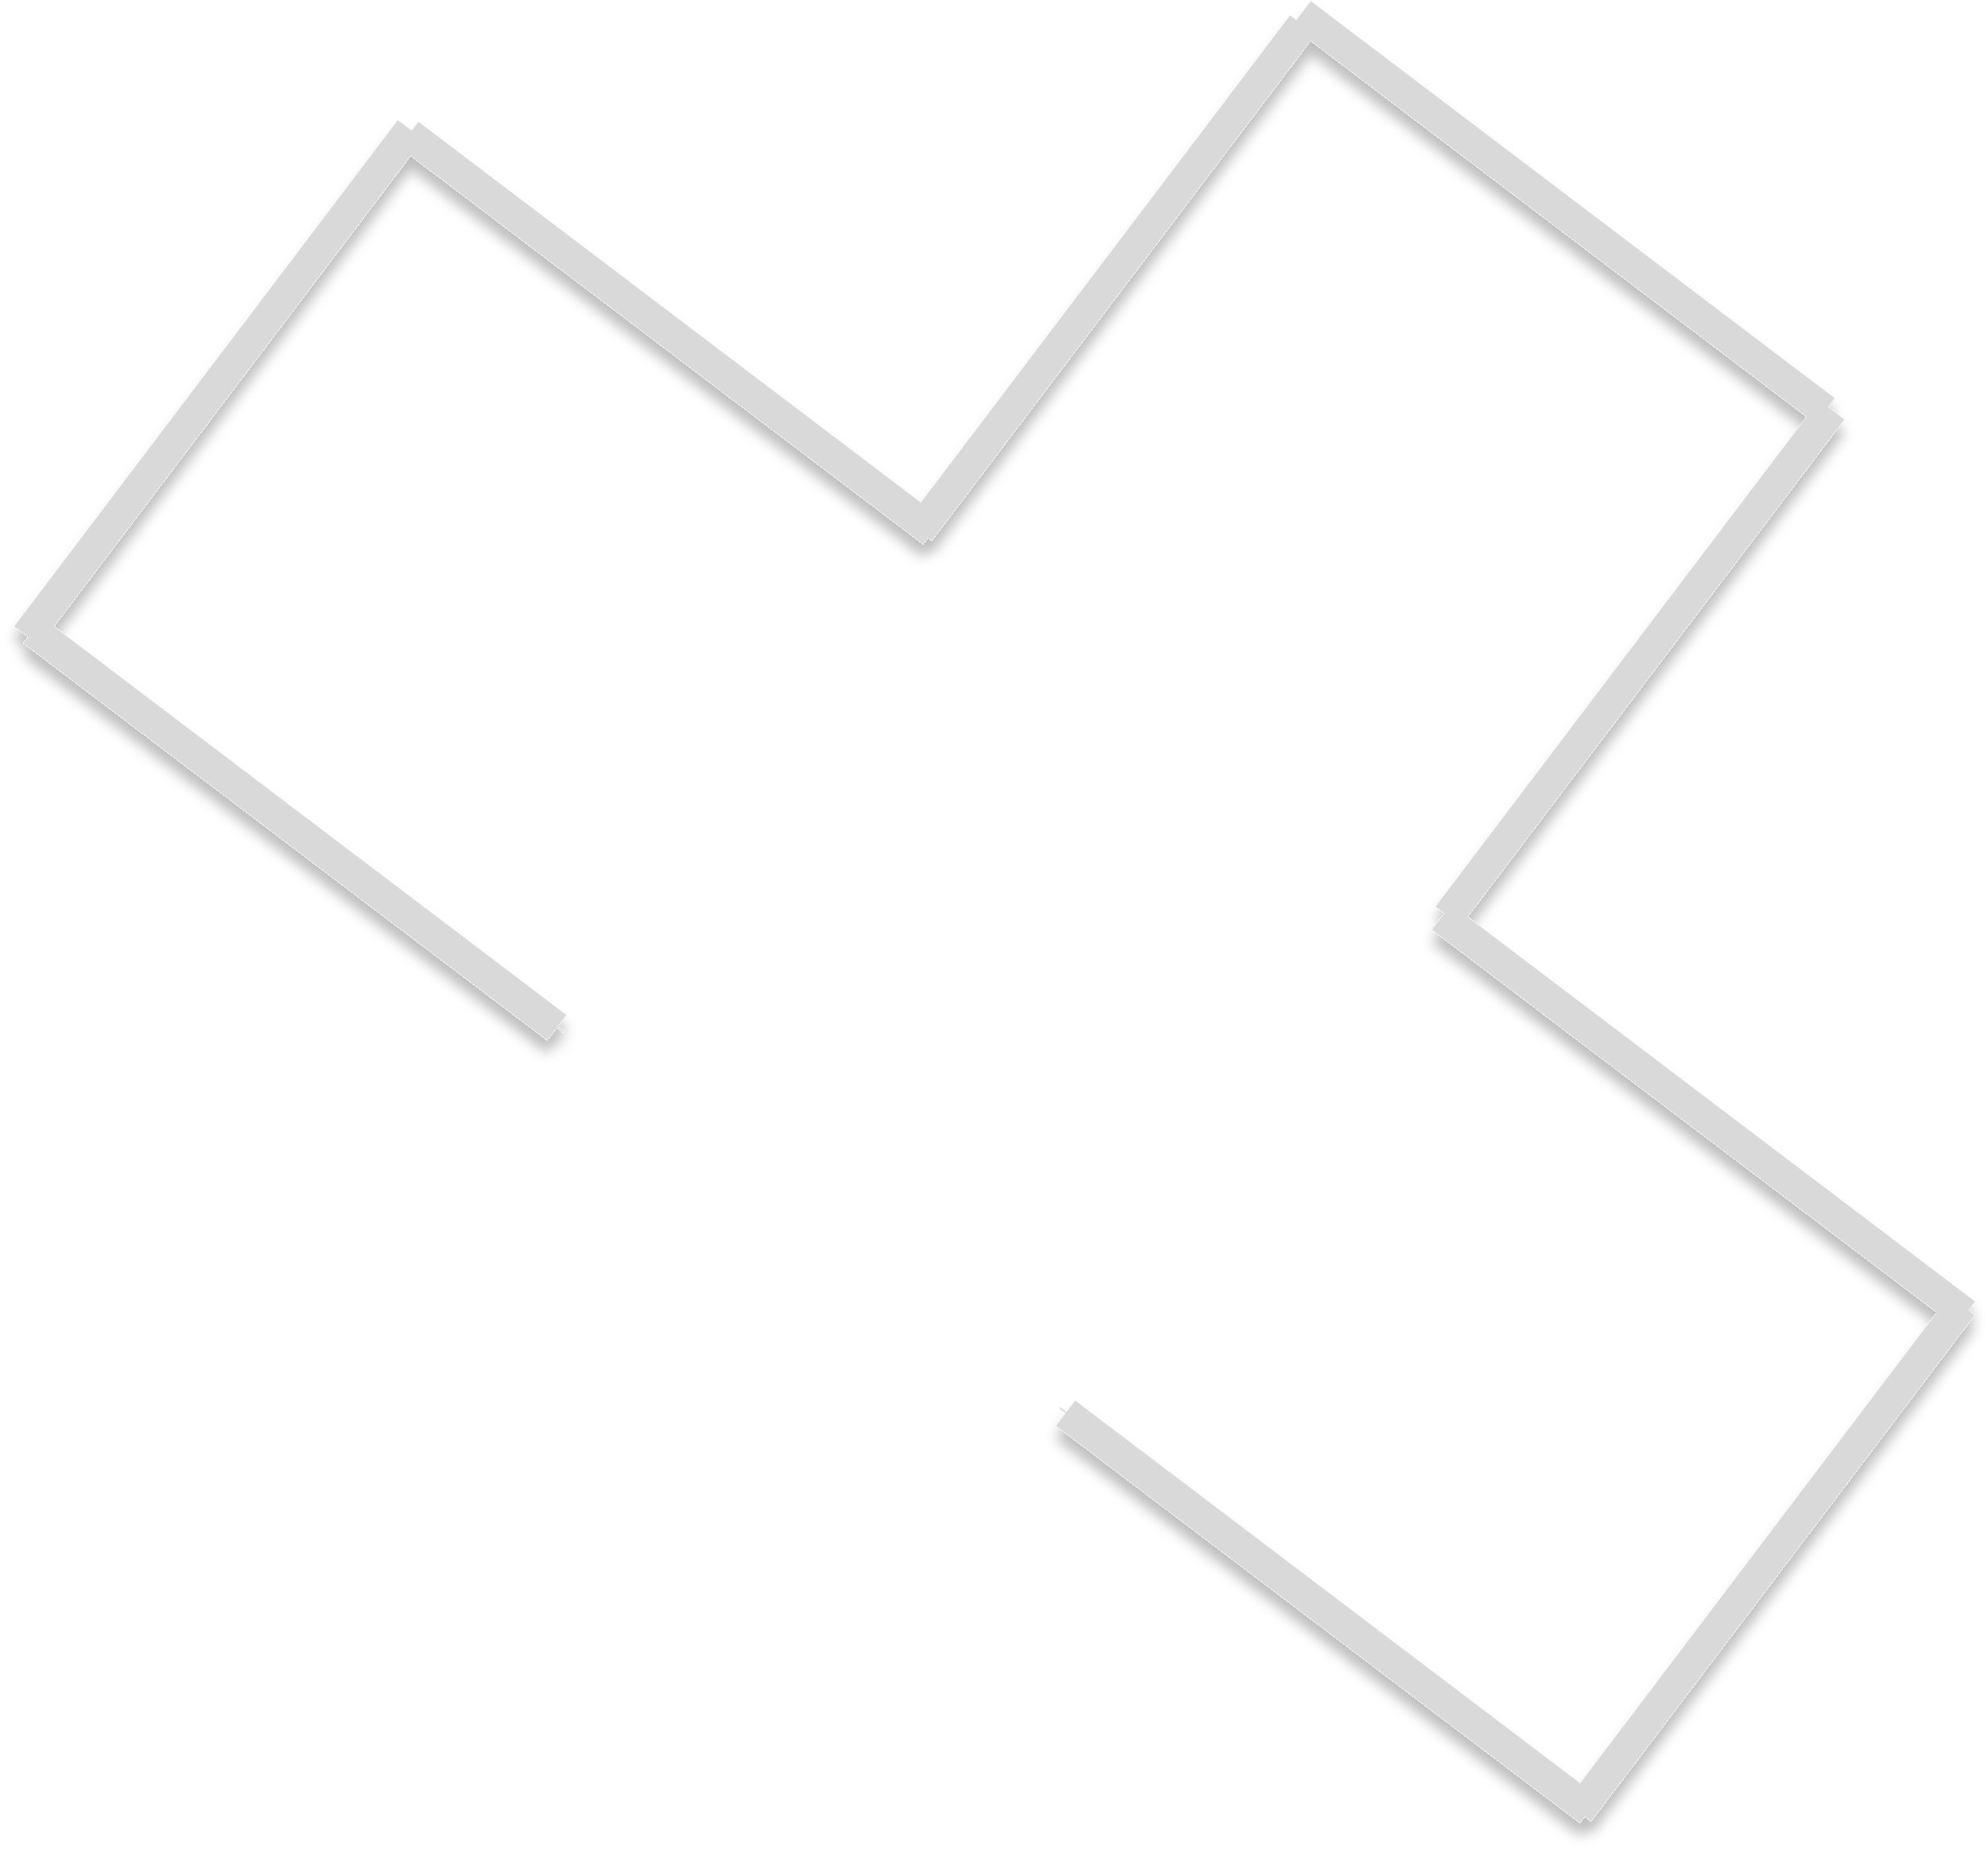
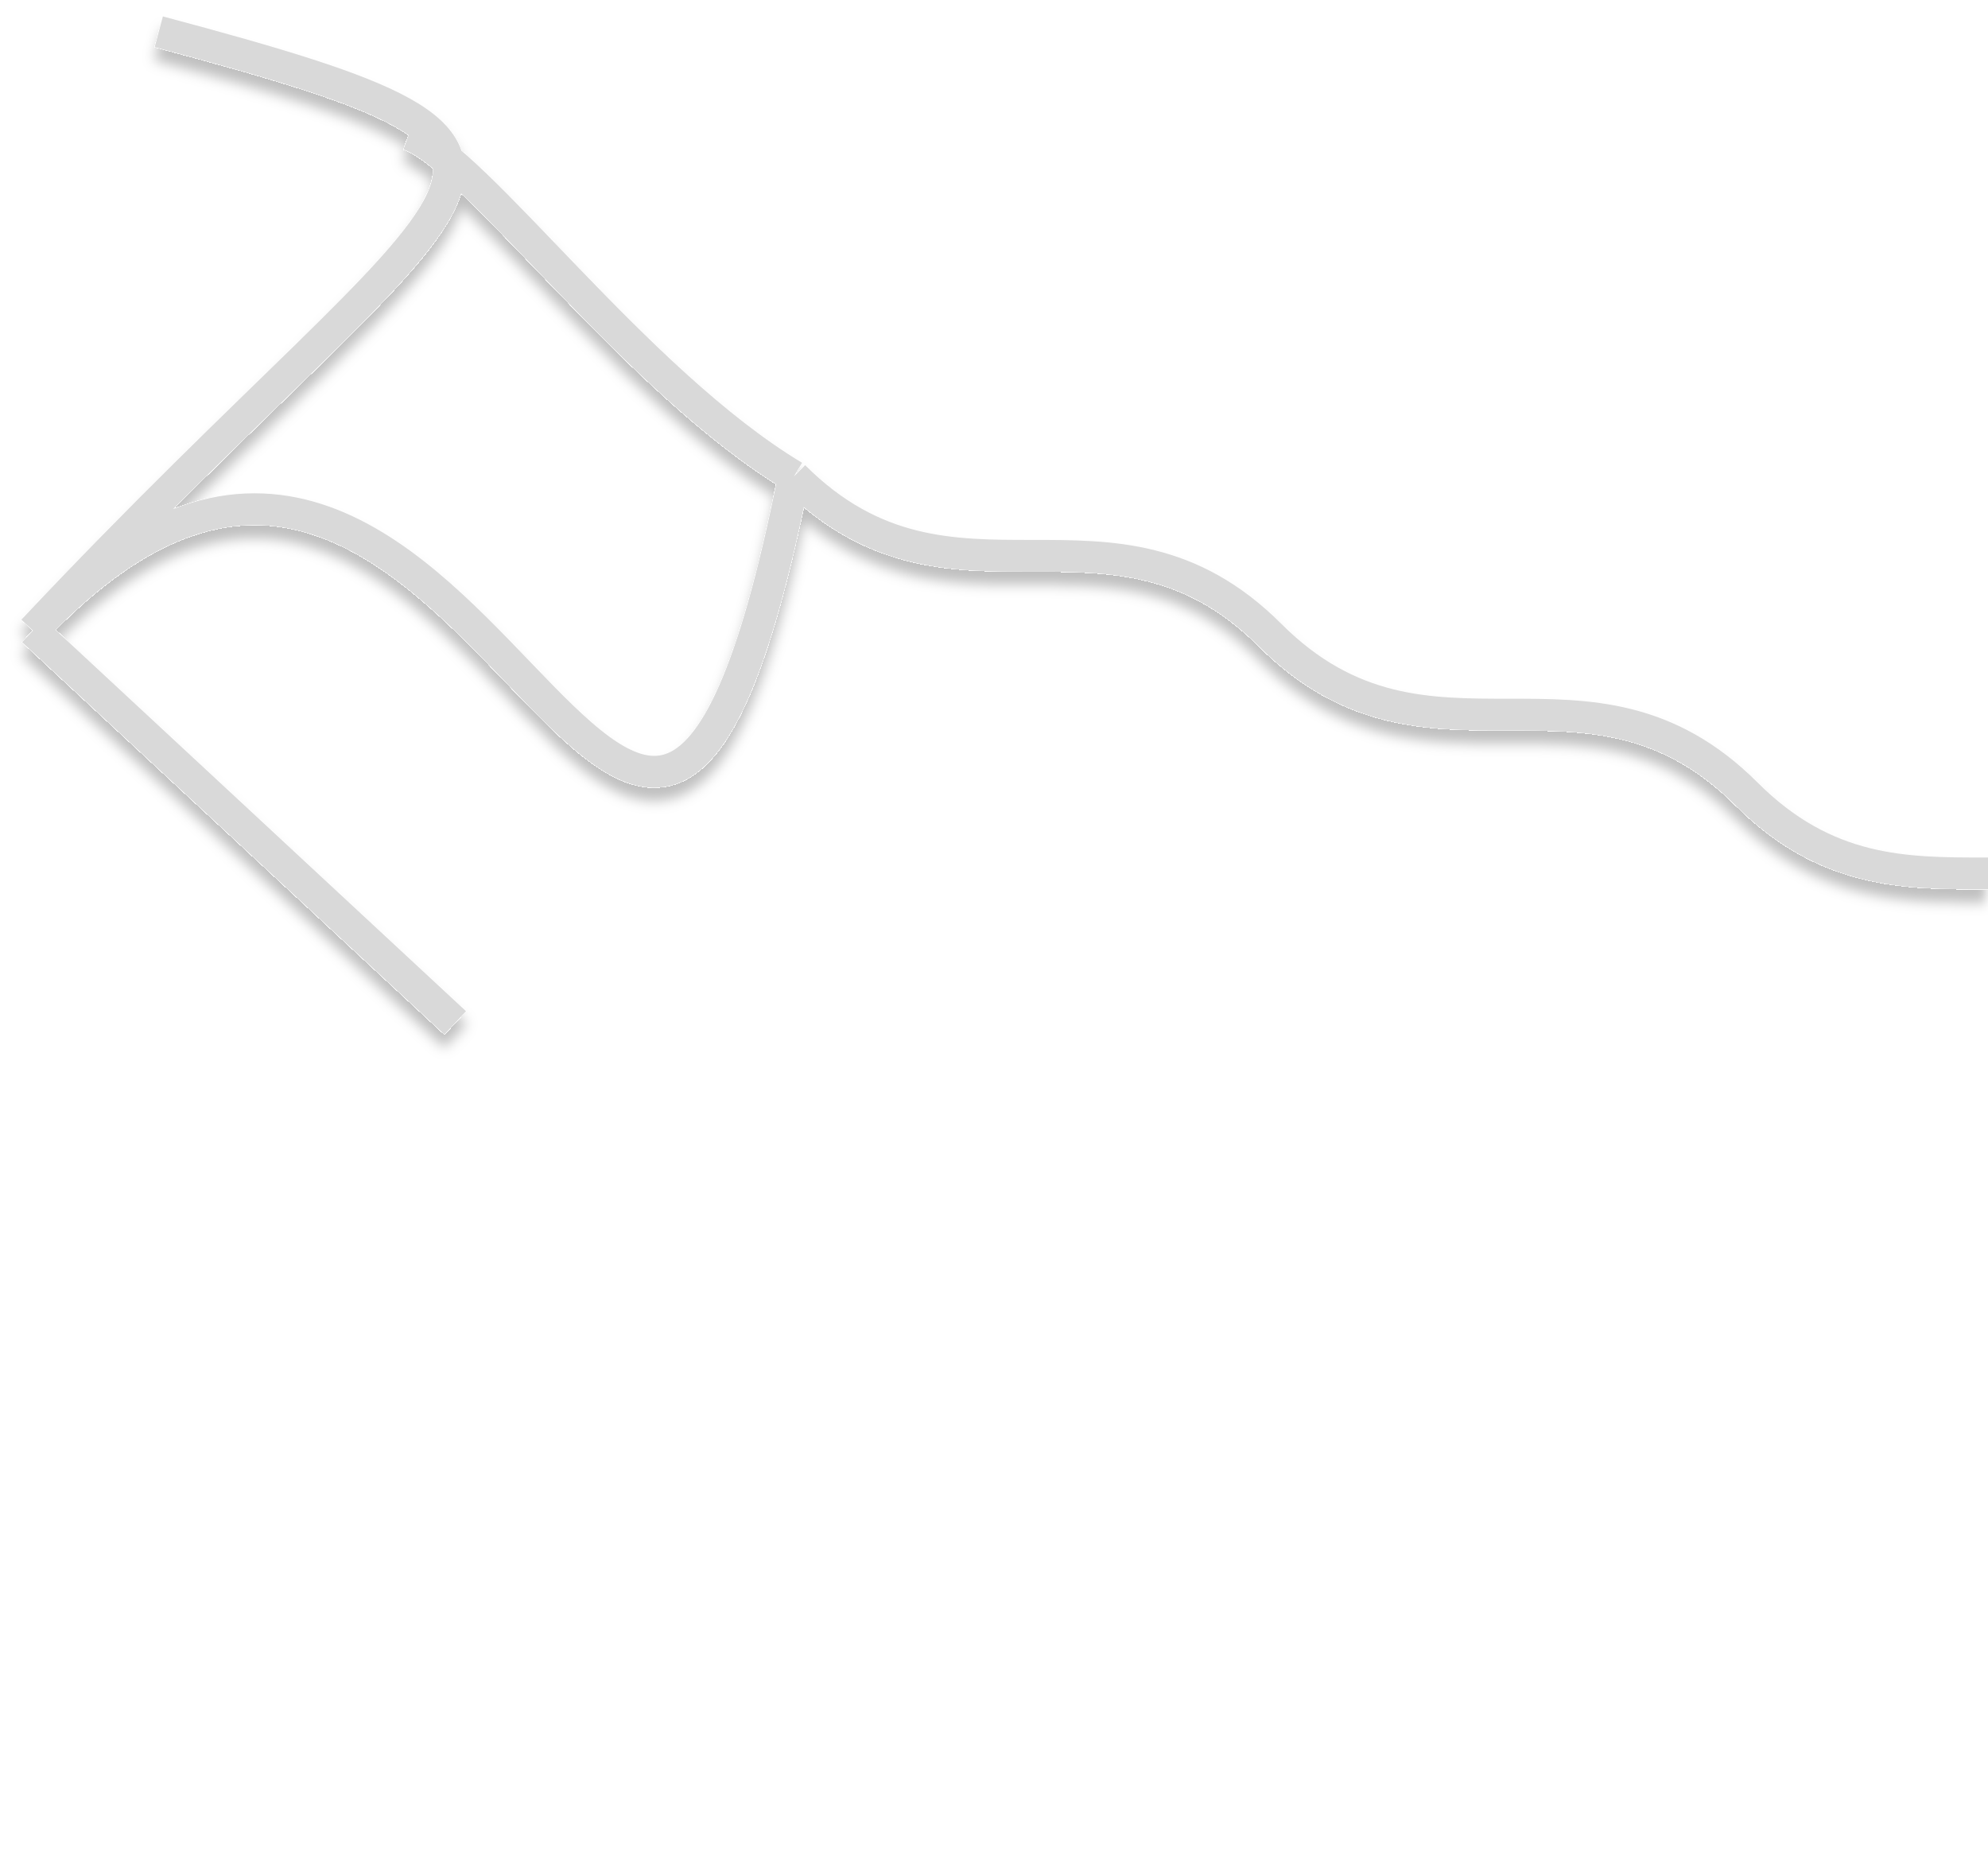
<svg xmlns="http://www.w3.org/2000/svg" width="626" height="582" viewBox="0 0 626 582" fill="none">
  <g filter="url(#filter0_d_4_4)">
-     <path d="M409.736 4.326L574.715 129.35M453.92 288.75L616.906 412.263M616.906 412.263L618.899 413.773M616.906 412.263L617.812 411.068M616.906 412.263L498.527 568.475M335.54 444.962L337.533 446.472M337.533 446.472L498.527 568.475M337.533 446.472L337.835 446.073M498.527 568.475L500.519 569.985M498.527 568.475L497.017 570.468M128.743 42.327L290.933 165.236M290.933 165.236L293.722 167.35M290.933 165.236L410.219 7.829M290.933 165.236L289.423 167.229M10.364 198.539L173.35 322.052M173.35 322.052L175.343 323.562M173.35 322.052L173.652 321.654M129.251 40.829L8.455 200.23M576.817 129.06L456.021 288.46" stroke="#D9D9D9" stroke-width="10" />
+     <path d="   M128.743 42.327C150 50 200 120 250 150   M250 150C300 200 350 150 400 200   M400 200C450 250 500 200 550 250   M550 250C600 300 650 250 700 300   M10.364 198.539C150 50 200 50 50 10   M10.364 198.539C150 50 200 400 250 150   M10.364 198.539L143.35 322.052 " stroke="#D9D9D9" stroke-width="10" />
  </g>
  <defs>
    <filter id="filter0_d_4_4" x="0.47" y="0.341" width="625.449" height="581.629" filterUnits="userSpaceOnUse" color-interpolation-filters="sRGB">
      <feFlood flood-opacity="0" result="BackgroundImageFix" />
      <feColorMatrix in="SourceAlpha" type="matrix" values="0 0 0 0 0 0 0 0 0 0 0 0 0 0 0 0 0 0 127 0" result="hardAlpha" />
      <feOffset dy="4" />
      <feGaussianBlur stdDeviation="2" />
      <feComposite in2="hardAlpha" operator="out" />
      <feColorMatrix type="matrix" values="0 0 0 0 0 0 0 0 0 0 0 0 0 0 0 0 0 0 0.25 0" />
      <feBlend mode="normal" in2="BackgroundImageFix" result="effect1_dropShadow_4_4" />
      <feBlend mode="normal" in="SourceGraphic" in2="effect1_dropShadow_4_4" result="shape" />
    </filter>
  </defs>
</svg>
